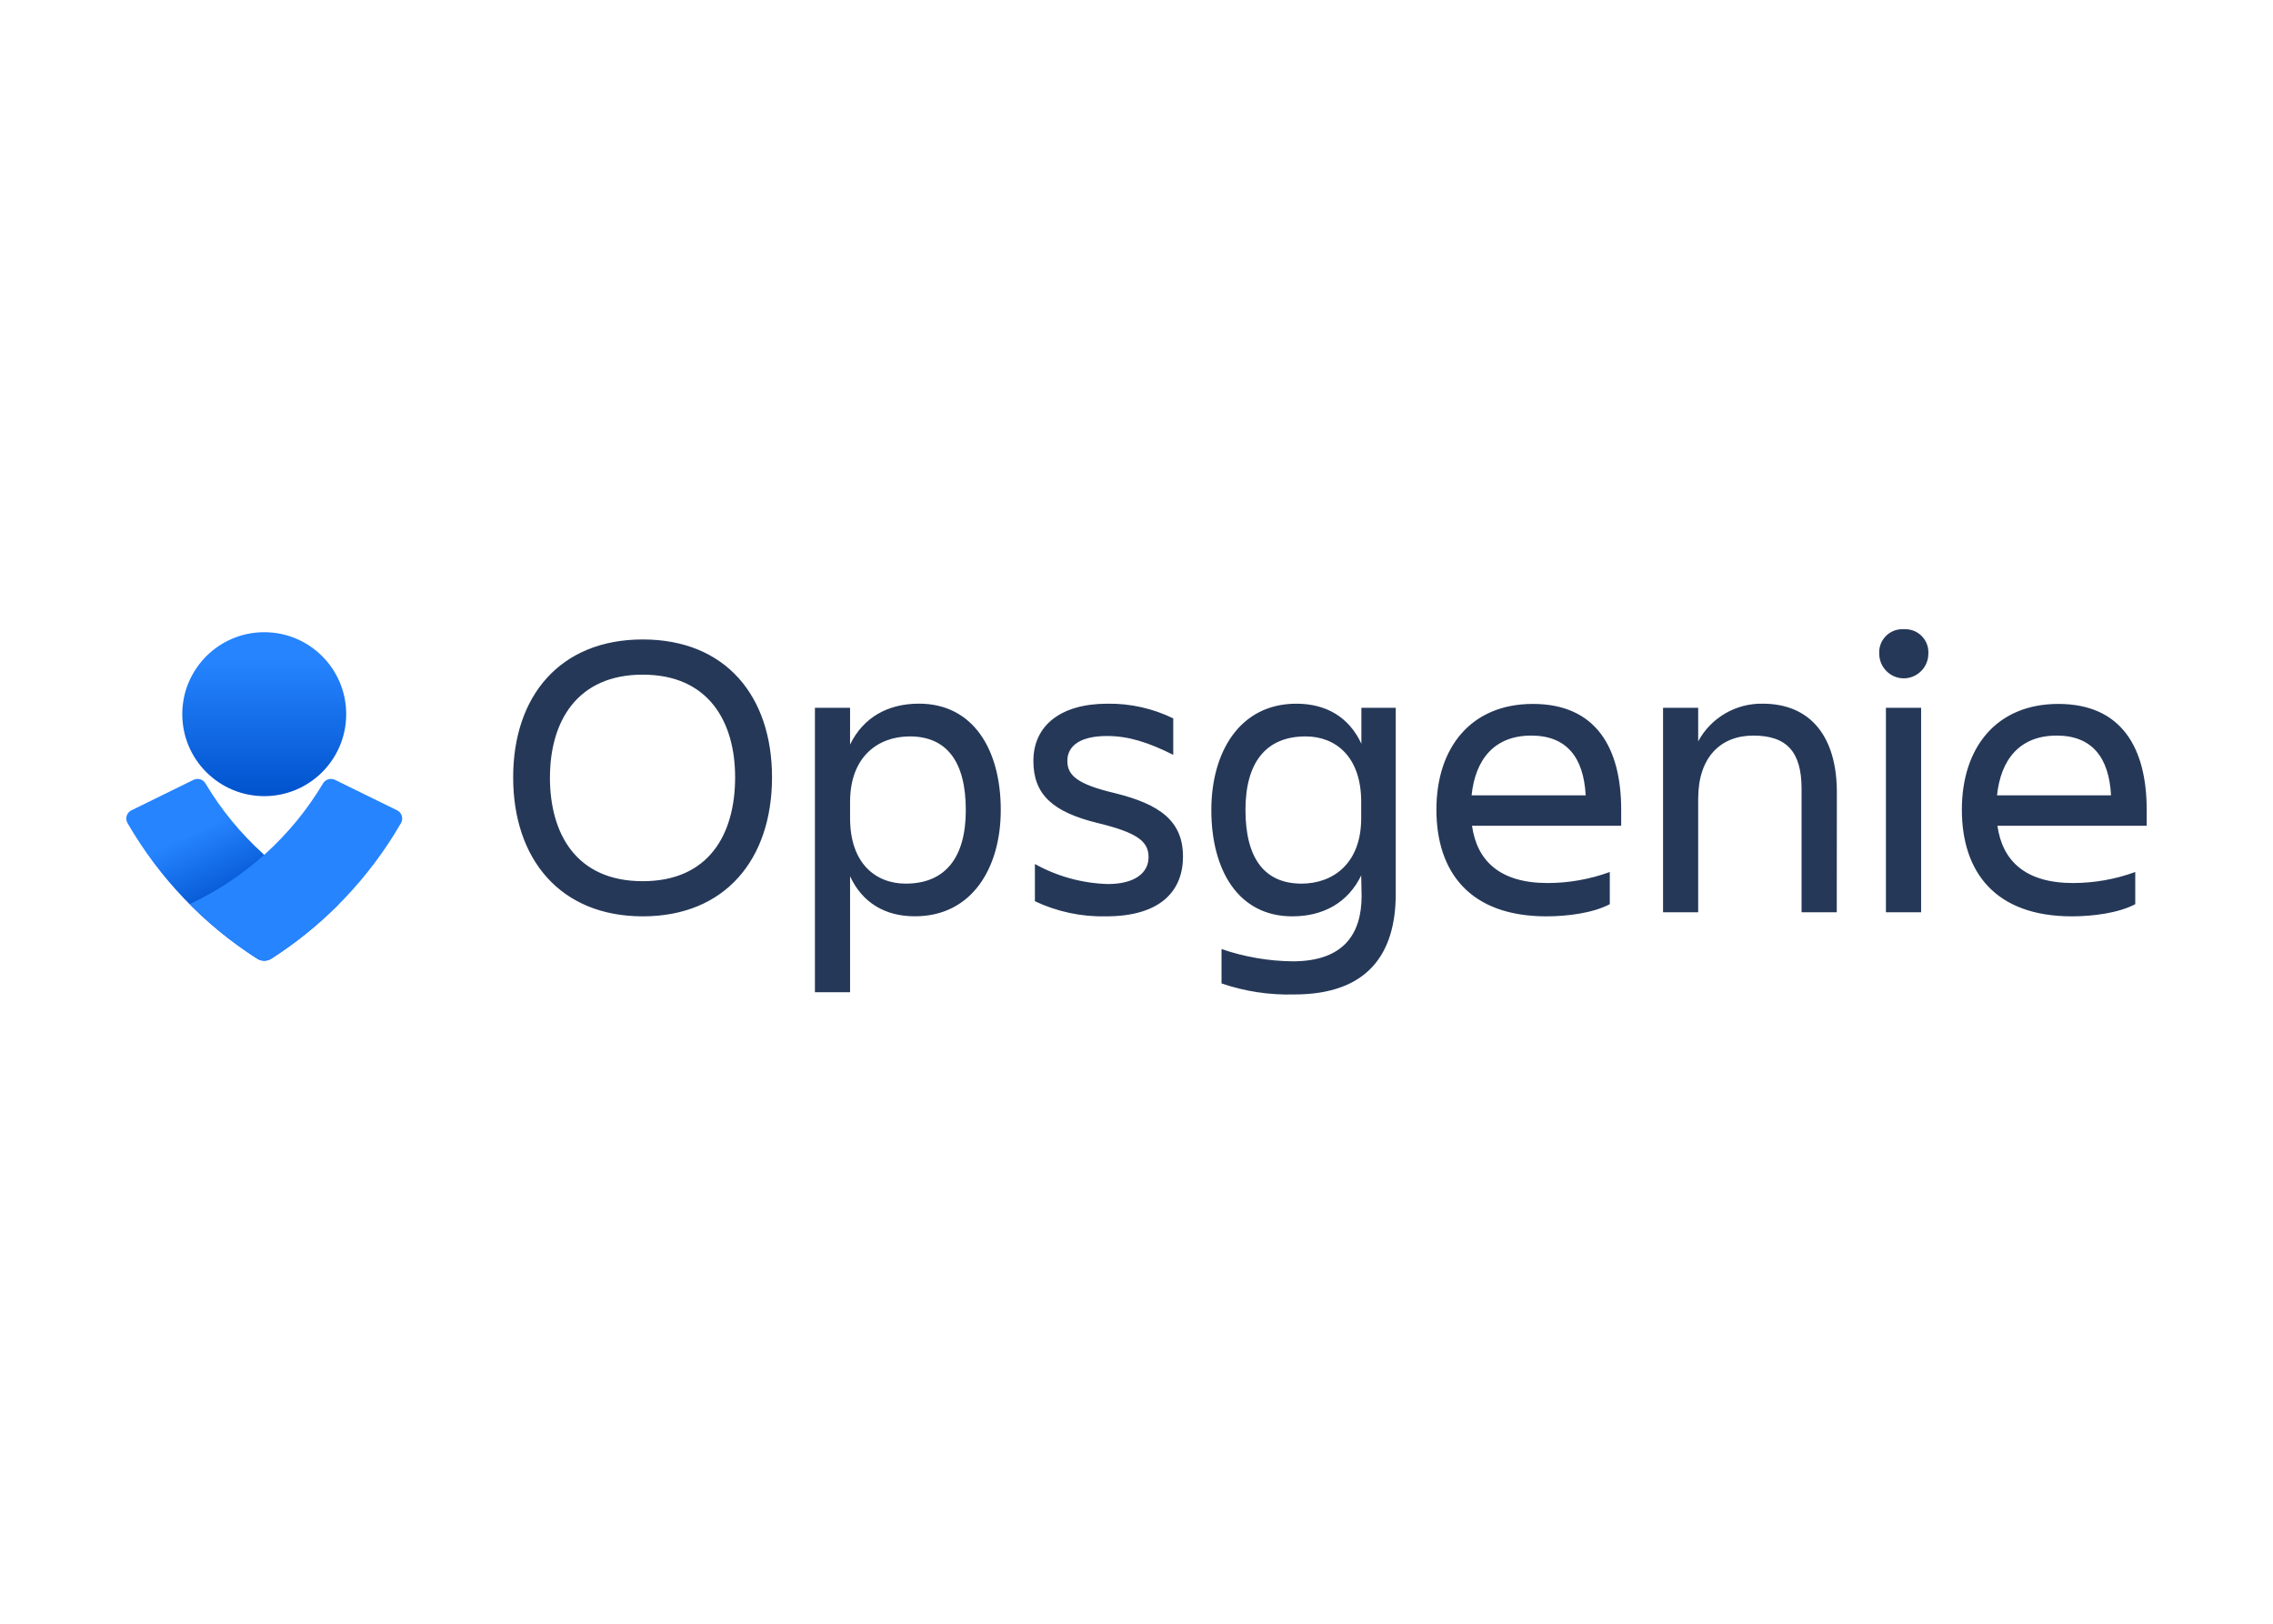
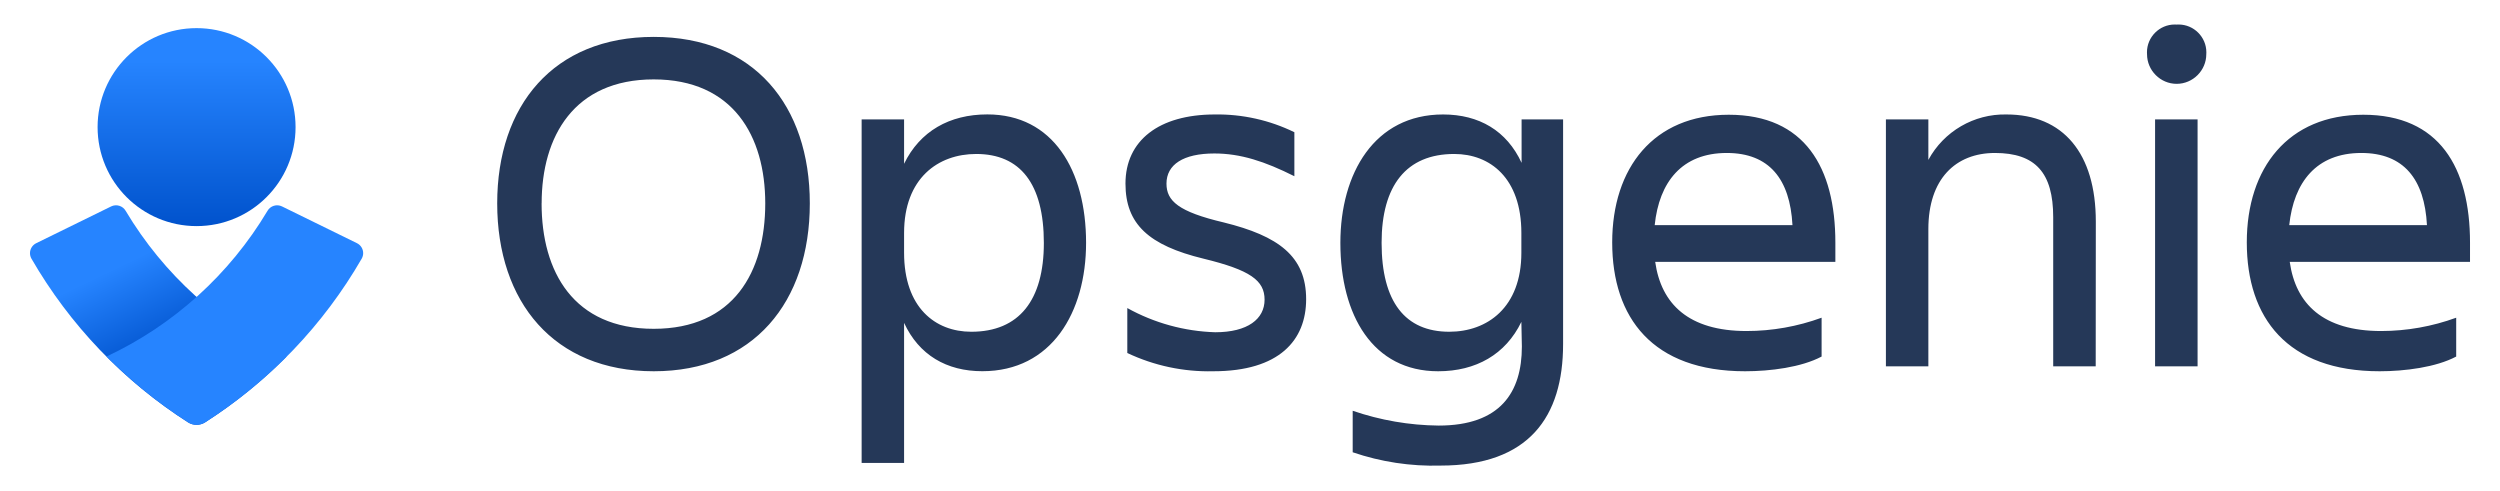
- <svg xmlns="http://www.w3.org/2000/svg" clip-rule="evenodd" fill-rule="evenodd" stroke-linejoin="round" stroke-miterlimit="1.414" viewBox="0 0 560 400">
+ <svg xmlns="http://www.w3.org/2000/svg" clip-rule="evenodd" fill-rule="evenodd" stroke-linejoin="round" stroke-miterlimit="1.414" viewBox="25 150 510 100">
  <linearGradient id="a" gradientTransform="matrix(0 36.63 -36.63 0 30.03 6.57)" gradientUnits="userSpaceOnUse" x1="0" x2="1" y1="0" y2="0">
    <stop offset="0" stop-color="#2684ff" />
    <stop offset=".82" stop-color="#0052cc" />
    <stop offset="1" stop-color="#0052cc" />
  </linearGradient>
  <linearGradient id="b" gradientTransform="matrix(12.27 25.68 -25.68 12.27 19.05 42.17)" gradientUnits="userSpaceOnUse" x1="0" x2="1" y1="0" y2="0">
    <stop offset="0" stop-color="#2684ff" />
    <stop offset=".62" stop-color="#0052cc" />
    <stop offset="1" stop-color="#0052cc" />
  </linearGradient>
  <g transform="matrix(1.13192 0 0 1.13192 31.11 155.014)">
    <path d="m268.79 53.58c-2.85 5.88-8.19 8.9-15 8.9-11.75 0-17.62-10.06-17.62-23.14 0-12.55 6.14-23.14 18.51-23.14 6.5 0 11.48 2.94 14.15 8.72v-7.83h7.48v40.5c0 13.08-6.14 21.89-22.08 21.89-5.381.155-10.747-.658-15.84-2.4v-7.48c4.987 1.713 10.217 2.615 15.49 2.67 11.12 0 15-6 15-14.24zm-111.25 25.42h-7.65v-61.91h7.65v8c2.85-5.87 8.19-8.9 15-8.9 11.84 0 17.8 10.06 17.8 23.14 0 12.55-6.23 23.14-18.69 23.14-6.45.01-11.44-2.93-14.11-8.71zm55.72-16.52c-5.349.127-10.654-1-15.49-3.29v-8.1c4.857 2.695 10.288 4.19 15.84 4.36 5.88 0 8.9-2.4 8.9-5.87s-2.58-5.34-11-7.39c-9.88-2.4-14.07-6.23-14.07-13.53 0-7.74 6-12.46 16.11-12.46 4.962-.074 9.871 1.022 14.33 3.2v7.93c-5.34-2.68-9.7-4.1-14.42-4.1-5.6 0-8.63 2-8.63 5.43 0 3.12 2.14 5.07 10.32 7 9.85 2.43 14.85 6.08 14.85 13.83 0 7.39-4.82 12.99-16.74 12.99zm-129.05-30.26c0-17.62 10.14-30 28.21-30s28.13 12.37 28.13 30c0 17.8-10.15 30.26-28.13 30.26s-28.21-12.48-28.21-30.26zm208.7 10.55c1.07 7.57 6 12.46 16.46 12.46 4.616-.003 9.195-.815 13.53-2.4v7c-3.65 1.94-9.25 2.65-13.79 2.65-16.65 0-23.95-9.61-23.95-23.23 0-13.44 7.48-23 21-23 13.71 0 19.22 9.52 19.22 23.05v3.47zm114.36 0c1.07 7.57 6 12.46 16.47 12.46 4.615-.005 9.195-.817 13.53-2.4v7c-3.65 1.94-9.27 2.65-13.8 2.65-16.65 0-23.94-9.61-23.94-23.23 0-13.44 7.47-23 21-23 13.71 0 19.23 9.52 19.23 23.05v3.47zm-16.61 18.82h-7.66v-44.5h7.66zm-48.52 0h-7.65v-44.5h7.65v7.3c2.778-5.145 8.224-8.315 14.07-8.19 10.23 0 16.11 7 16.11 19.31l-.02 26.08h-7.66v-26.88c0-8-3.2-11.57-10.5-11.57-7.12 0-12 4.72-12 13.71zm-171.6-38.27c-6.86 0-13 4.36-13 14.24v3.56c0 9.88 5.61 14.24 12.11 14.24 8.63 0 13.08-5.69 13.08-16 0-10.7-4.27-16.04-12.19-16.04zm85.255 32.04c6.848-.002 12.995-4.362 12.995-14.24v-3.56c0-9.88-5.61-14.24-12.1-14.24-8.64 0-13.09 5.7-13.09 16 0 10.678 4.268 16.038 12.195 16.04h-.005.01zm-163.585-23.14c0 12.37 5.78 22.61 20.2 22.61s20.11-10.24 20.11-22.61c0-12.1-5.78-22.34-20.11-22.34s-20.19 10.24-20.19 22.34zm200.61 3.92h24.83c-.44-8.28-4.18-13-11.84-13-8.1 0-12.19 5.25-12.99 13zm114.36 0h24.82c-.44-8.28-4.18-13-11.83-13-8.09 0-12.17 5.25-12.99 13zm-20.29-36.14c.117-.008.235-.012.352-.012 2.743 0 5 2.257 5 5 0 .117-.004.235-.012.352 0 2.929-2.411 5.34-5.34 5.34s-5.34-2.411-5.34-5.34c-.008-.117-.012-.235-.012-.352 0-2.743 2.257-5 5-5 .117 0 .235.004.352.012z" fill="#253858" fill-rule="nonzero" />
    <circle cx="30.03" cy="18.48" fill="url(#a)" r="17.84" />
    <g fill-rule="nonzero">
      <path d="m28.51 71.7c-11.65-7.432-21.341-17.562-28.25-29.53-.166-.297-.253-.632-.253-.973 0-.763.437-1.462 1.123-1.797l13.51-6.63c.94-.458 2.088-.106 2.61.8 6.83 11.447 16.932 20.591 29 26.25-4.451 4.485-9.381 8.469-14.7 11.88-.929.58-2.111.58-3.04 0z" fill="url(#b)" />
      <path d="m31.55 71.7c11.652-7.43 21.343-17.56 28.25-29.53.167-.298.255-.635.255-.977 0-.76-.434-1.457-1.115-1.793l-13.52-6.63c-.94-.458-2.088-.106-2.61.8-6.828 11.448-16.931 20.592-29 26.25 4.449 4.488 9.378 8.472 14.7 11.88.929.58 2.111.58 3.04 0z" fill="#2684ff" />
    </g>
  </g>
</svg>
